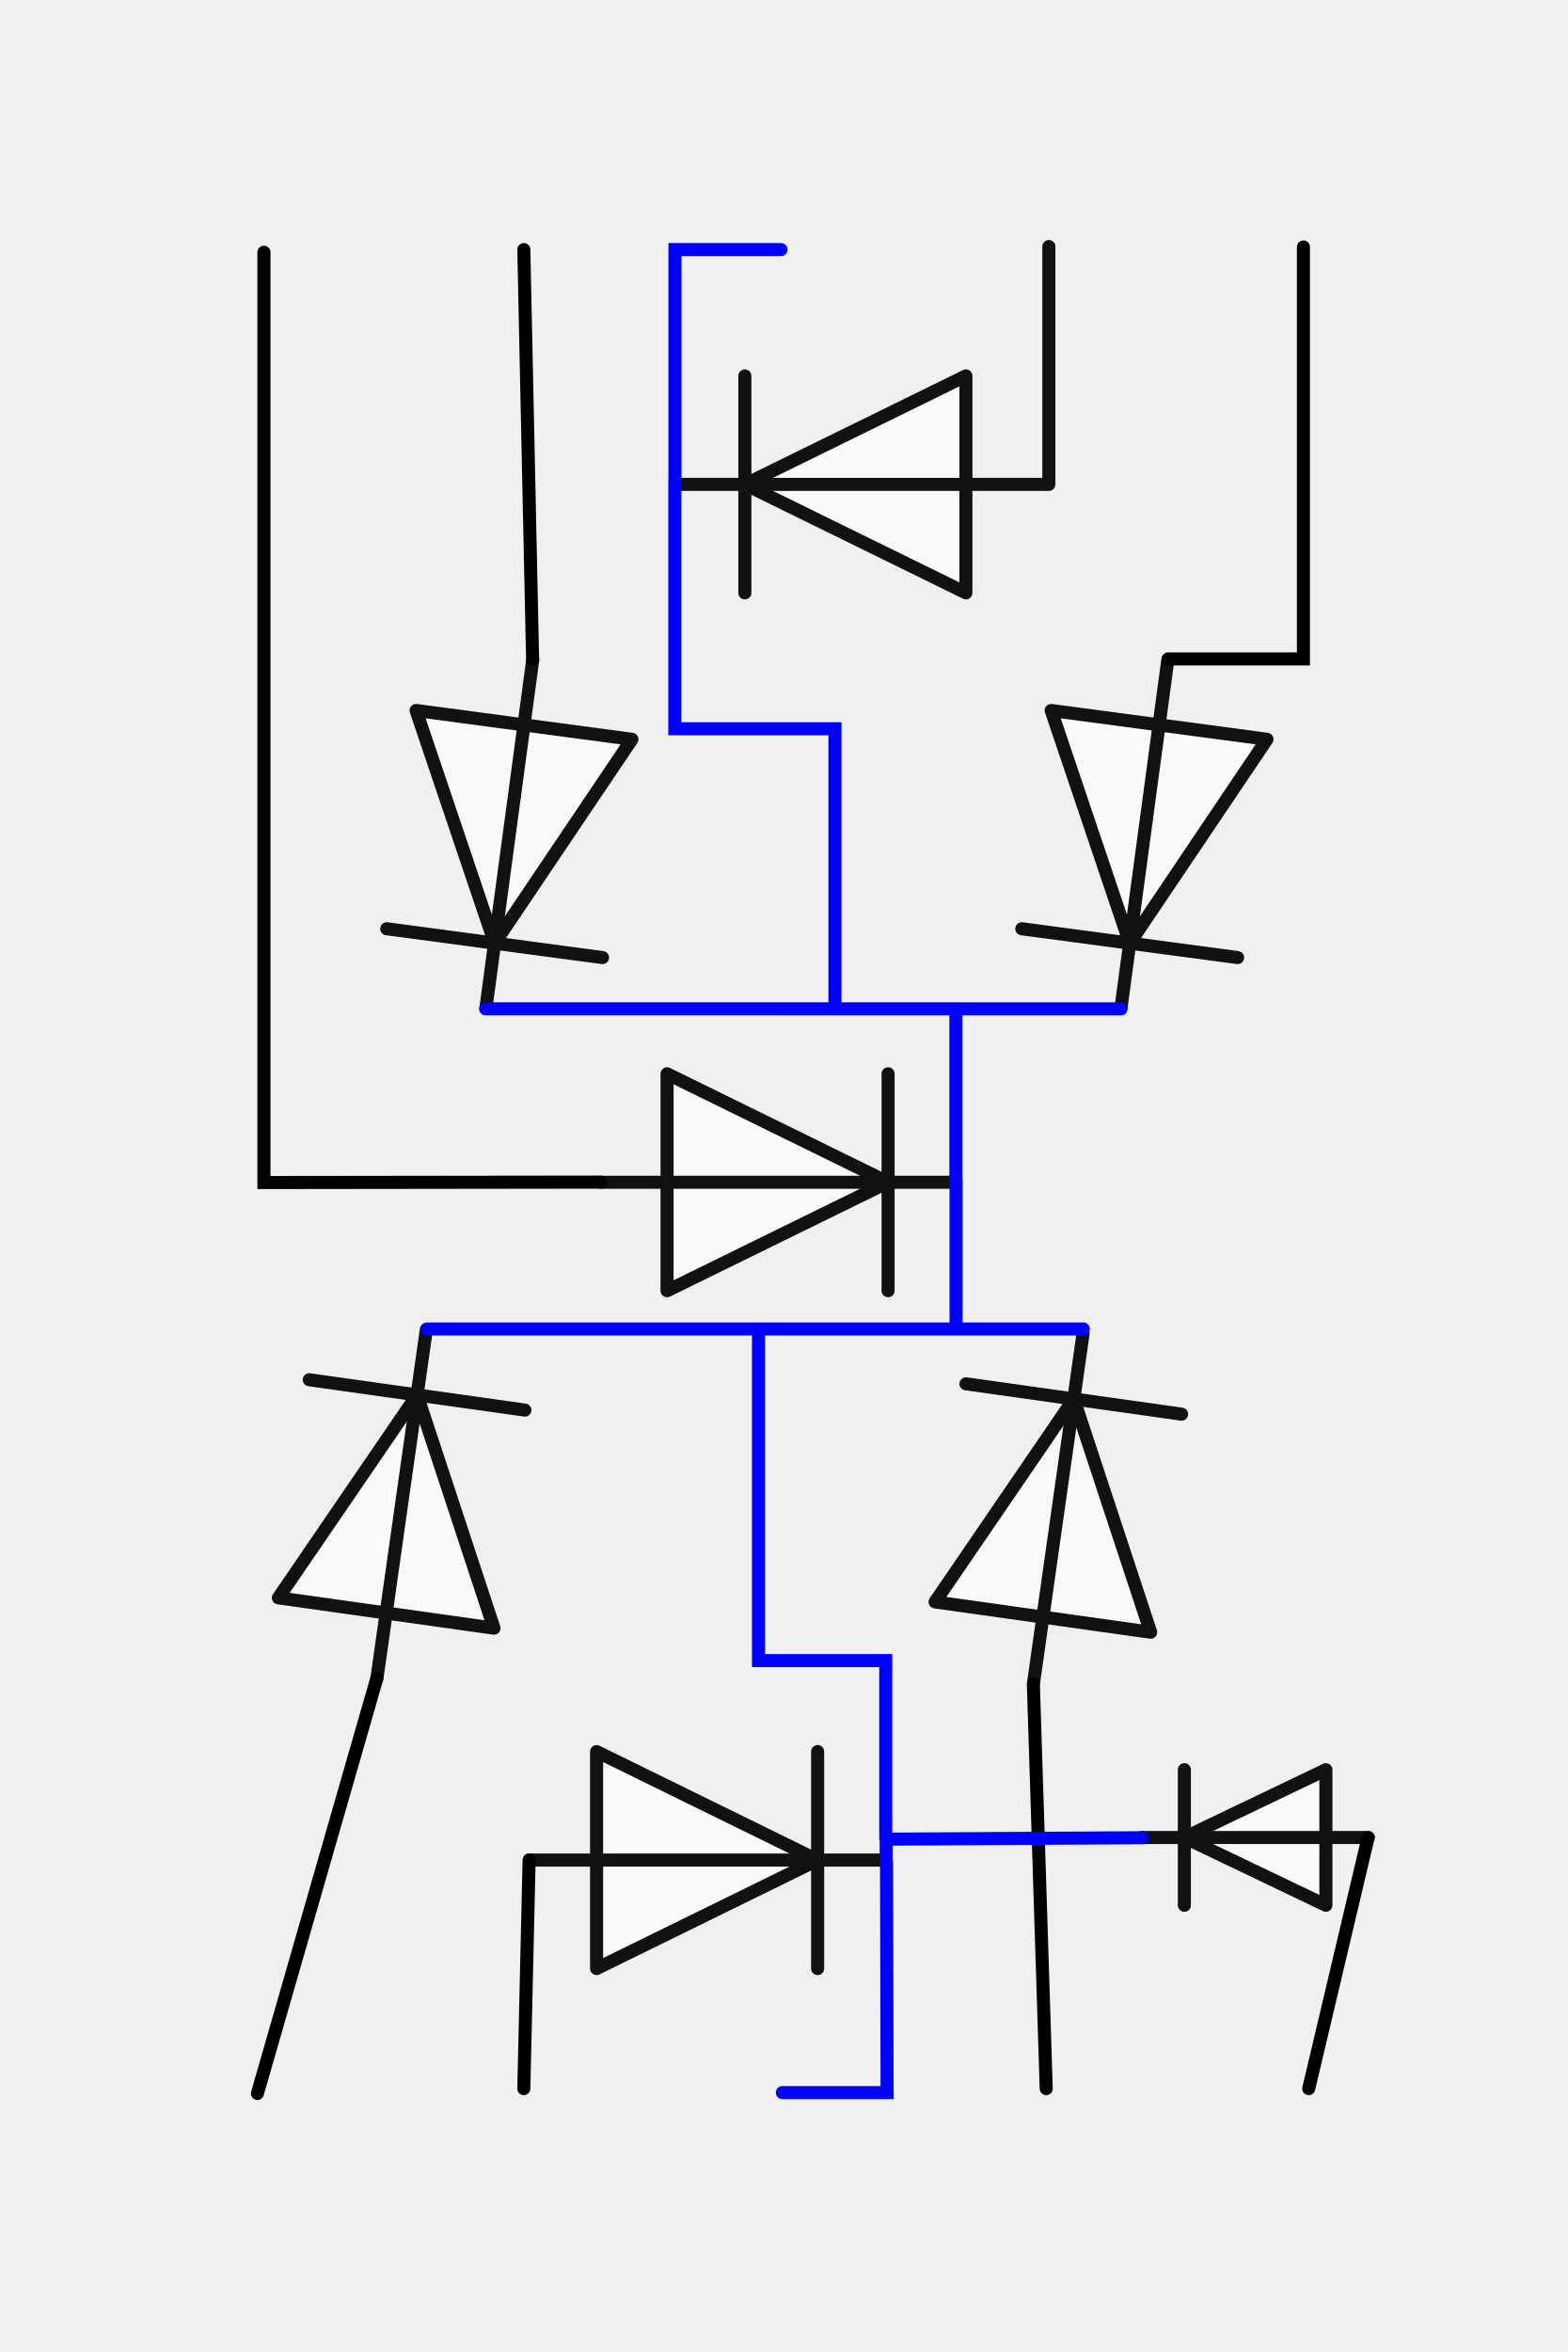
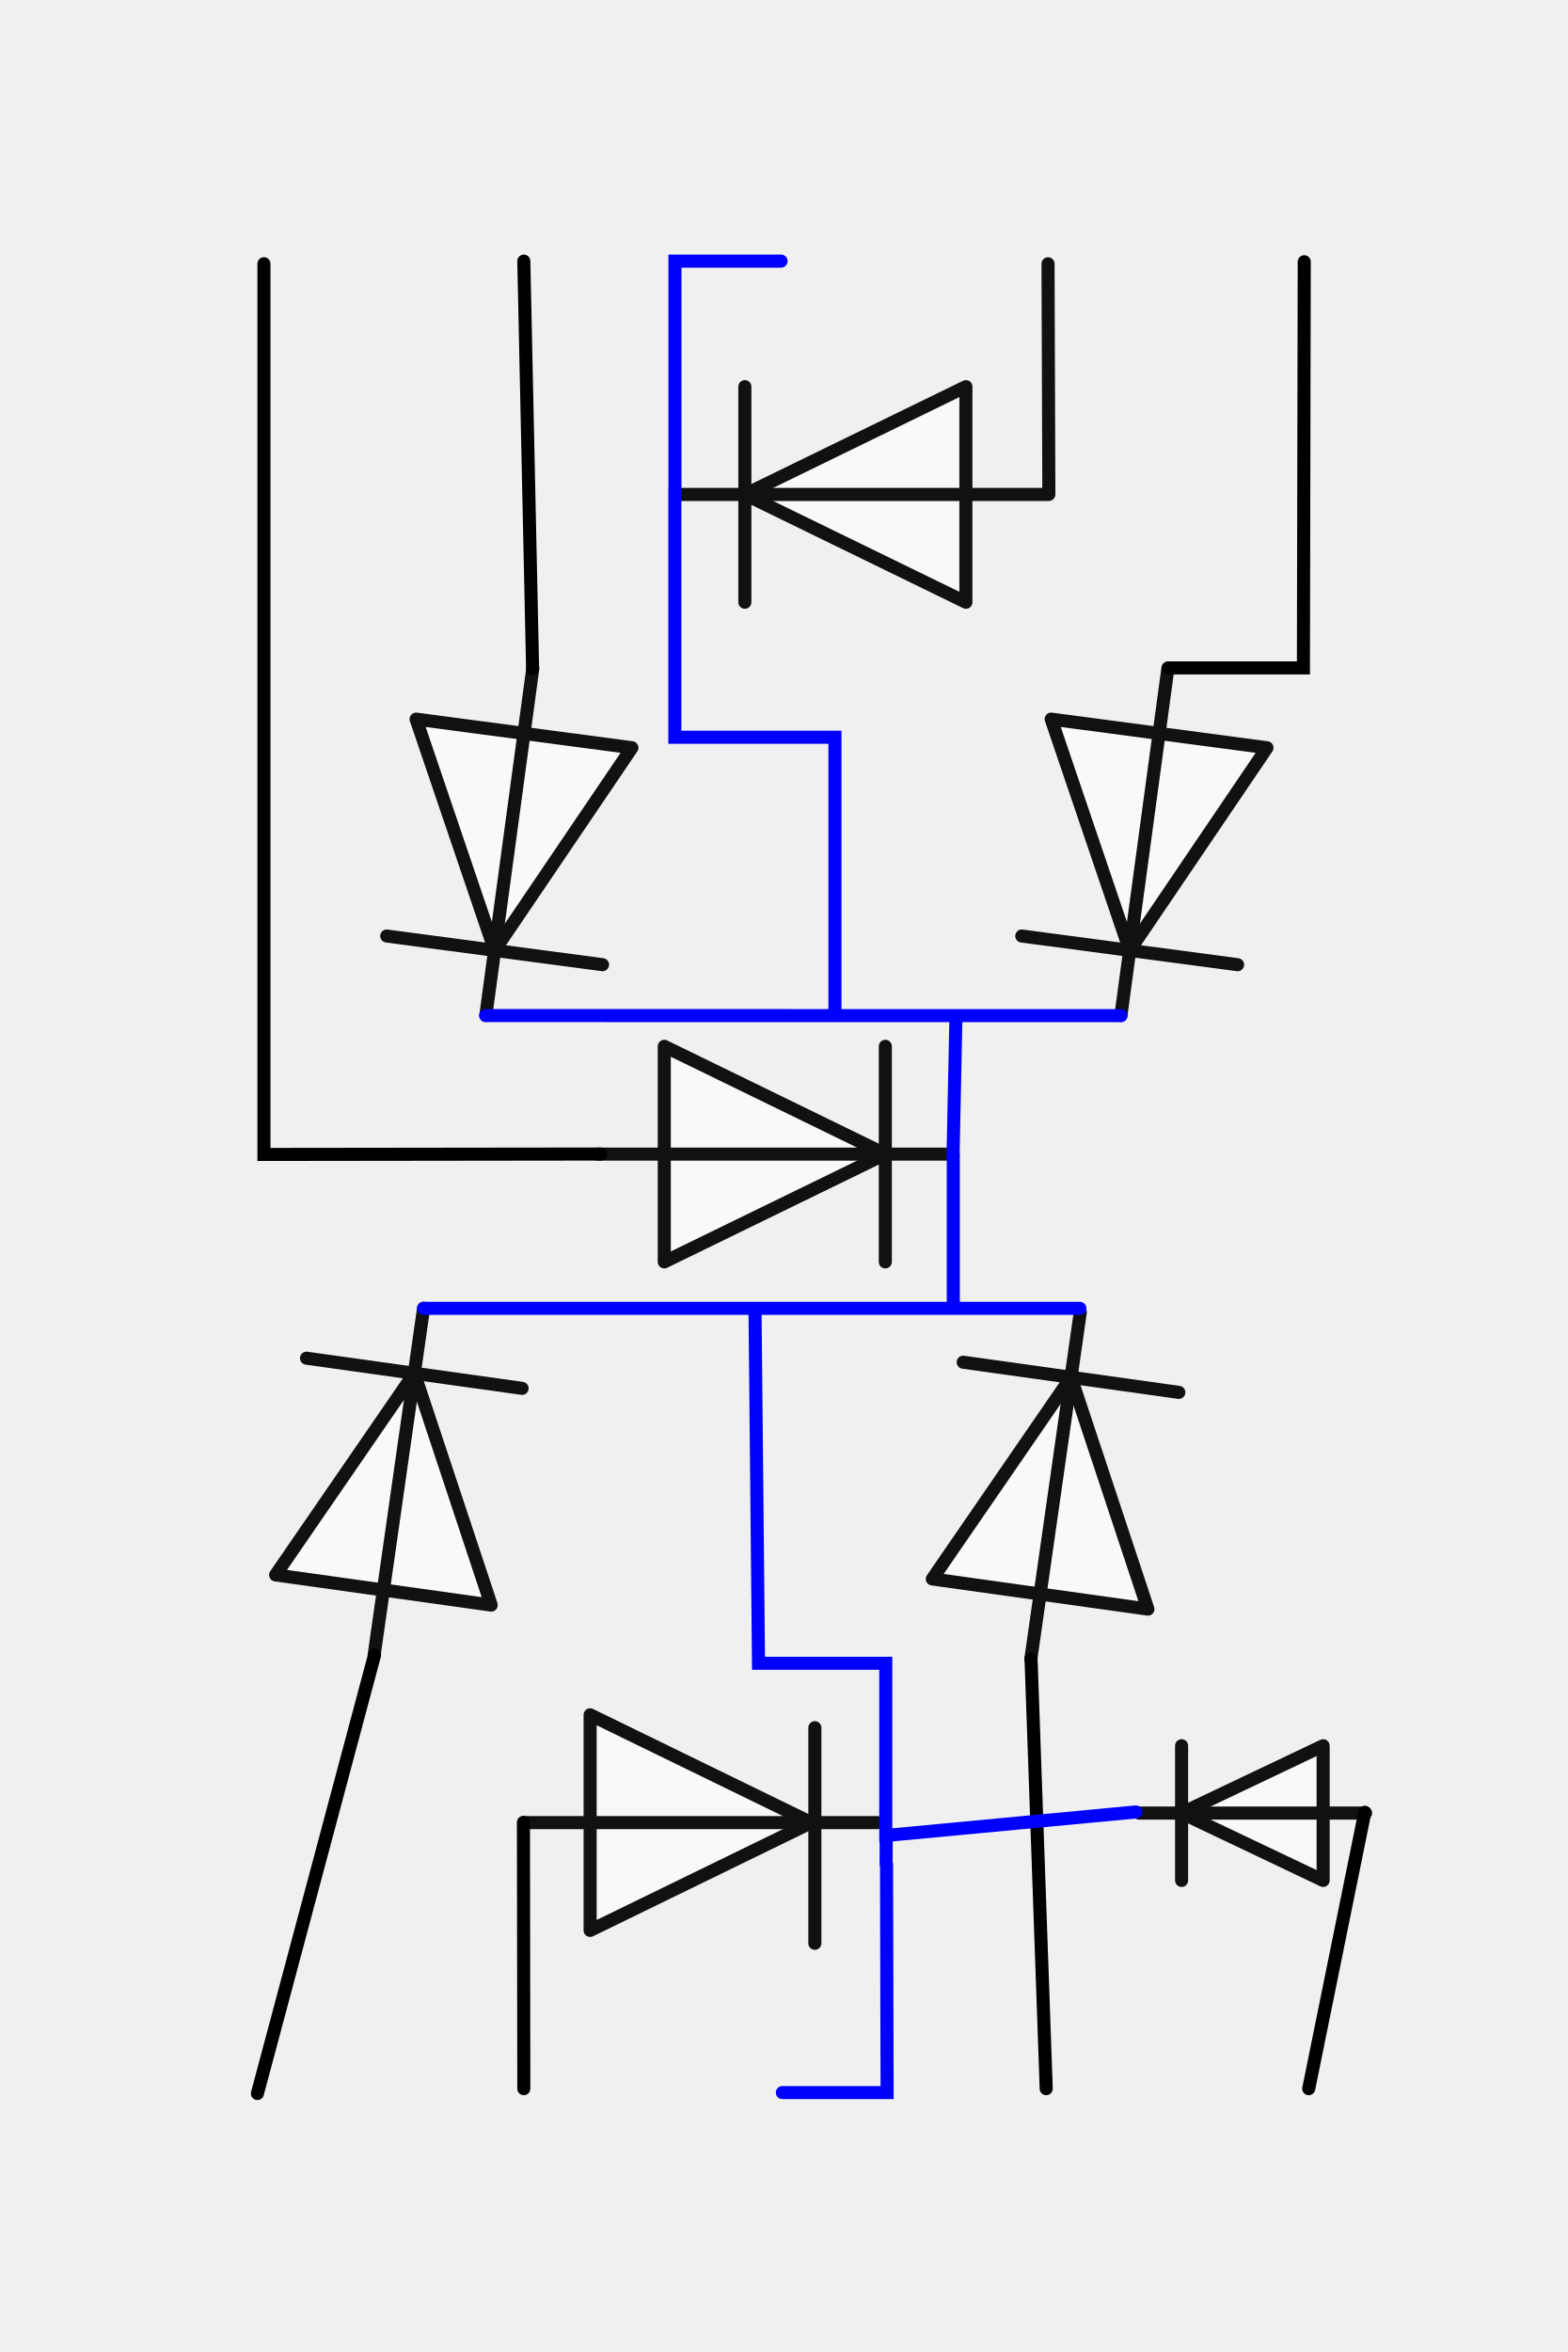
<svg xmlns="http://www.w3.org/2000/svg" viewBox="0 0 59.995 90">
-   <g id="g4">
-     <path d="M 25.53,49.391 V 41.089 L 33.99,45.24 Z" fill="#ffffff" fill-opacity="0.6" id="path8-4" style="stroke:#111111;stroke-width:0.5;stroke-linecap:round;stroke-linejoin:round;stroke-dasharray:none" />
-     <line x1="22.992" y1="45.24" x2="36.528" y2="45.24" id="line9-8" style="fill:none;stroke:#111111;stroke-width:0.5;stroke-linecap:round;stroke-linejoin:round;stroke-dasharray:none" />
-     <line x1="33.99" y1="49.391" x2="33.99" y2="41.089" id="line10-8" style="fill:none;stroke:#111111;stroke-width:0.5;stroke-linecap:round;stroke-linejoin:round;stroke-dasharray:none" />
-     <path d="M 36.968,14.384 V 22.686 L 28.508,18.535 Z" fill="#ffffff" fill-opacity="0.6" id="path8-4-5" style="stroke:#111111;stroke-width:0.5;stroke-linecap:round;stroke-linejoin:round;stroke-dasharray:none" />
-     <path id="line9-8-5" style="fill:none;stroke:#111111;stroke-width:0.5;stroke-linecap:round;stroke-linejoin:round;stroke-dasharray:none" d="M 40.143 9.434 L 40.143 18.529 L 40.143 9.434 z M 25.982 18.535 L 40.139 18.535 L 25.982 18.535 z " />
-     <line x1="28.508" y1="14.384" x2="28.508" y2="22.686" id="line10-8-1" style="fill:none;stroke:#111111;stroke-width:0.5;stroke-linecap:round;stroke-linejoin:round;stroke-dasharray:none" />
-     <path d="M 22.833,75.327 V 67.025 L 31.293,71.176 Z" fill="#ffffff" fill-opacity="0.6" id="path8-4-1" style="stroke:#111111;stroke-width:0.5;stroke-linecap:round;stroke-linejoin:round;stroke-dasharray:none" />
-     <line x1="20.295" y1="71.176" x2="33.831" y2="71.176" id="line9-8-52" style="fill:none;stroke:#111111;stroke-width:0.5;stroke-linecap:round;stroke-linejoin:round;stroke-dasharray:none" />
-     <line x1="31.293" y1="75.327" x2="31.293" y2="67.025" id="line10-8-7" style="fill:none;stroke:#111111;stroke-width:0.5;stroke-linecap:round;stroke-linejoin:round;stroke-dasharray:none" />
-     <path d="M 50.746,67.719 V 72.906 L 45.329,70.313 Z" fill="#ffffff" fill-opacity="0.6" id="path8-4-1-3" style="stroke:#111111;stroke-width:0.5;stroke-linecap:round;stroke-linejoin:round;stroke-dasharray:none" />
-     <line x1="52.371" y1="70.313" x2="43.704" y2="70.313" id="line9-8-52-3" style="fill:none;stroke:#111111;stroke-width:0.5;stroke-linecap:round;stroke-linejoin:round;stroke-dasharray:none" />
-     <line x1="45.329" y1="67.719" x2="45.329" y2="72.906" id="line10-8-7-4" style="fill:none;stroke:#111111;stroke-width:0.5;stroke-linecap:round;stroke-linejoin:round;stroke-dasharray:none" />
-     <path d="M 15.925,27.186 24.185,28.289 18.931,36.09 Z" fill="#ffffff" fill-opacity="0.6" id="path8-4-2" style="stroke:#111111;stroke-width:0.5;stroke-linecap:round;stroke-linejoin:round;stroke-dasharray:none" />
-     <line x1="20.392" y1="25.231" x2="18.594" y2="38.596" id="line9-8-3" style="fill:none;stroke:#111111;stroke-width:0.5;stroke-linecap:round;stroke-linejoin:round;stroke-dasharray:none" />
-     <line x1="14.801" y1="35.539" x2="23.061" y2="36.642" id="line10-8-2" style="fill:none;stroke:#111111;stroke-width:0.5;stroke-linecap:round;stroke-linejoin:round;stroke-dasharray:none" />
-     <path d="M 40.232,27.186 48.491,28.289 43.237,36.09 Z" fill="#ffffff" fill-opacity="0.6" id="path8-4-2-6" style="stroke:#111111;stroke-width:0.5;stroke-linecap:round;stroke-linejoin:round;stroke-dasharray:none" />
-     <line x1="44.699" y1="25.231" x2="42.9" y2="38.596" id="line9-8-3-8" style="fill:none;stroke:#111111;stroke-width:0.5;stroke-linecap:round;stroke-linejoin:round;stroke-dasharray:none" />
-     <line x1="39.107" y1="35.539" x2="47.367" y2="36.642" id="line10-8-2-5" style="fill:none;stroke:#111111;stroke-width:0.5;stroke-linecap:round;stroke-linejoin:round;stroke-dasharray:none" />
-     <path d="M 35.788,61.298 44.04,62.458 41.097,53.533 Z" fill="#ffffff" fill-opacity="0.6" id="path8-4-2-1" style="stroke:#111111;stroke-width:0.5;stroke-linecap:round;stroke-linejoin:round;stroke-dasharray:none" />
-     <line x1="39.559" y1="64.381" x2="41.452" y2="51.029" id="line9-8-3-89" style="fill:none;stroke:#111111;stroke-width:0.5;stroke-linecap:round;stroke-linejoin:round;stroke-dasharray:none" />
-     <line x1="36.971" y1="52.952" x2="45.223" y2="54.113" id="line10-8-2-2" style="fill:none;stroke:#111111;stroke-width:0.5;stroke-linecap:round;stroke-linejoin:round;stroke-dasharray:none" />
-     <path d="M 10.654,61.142 18.906,62.303 15.963,53.378 Z" fill="#ffffff" fill-opacity="0.6" id="path8-4-2-1-3" style="stroke:#111111;stroke-width:0.5;stroke-linecap:round;stroke-linejoin:round;stroke-dasharray:none" />
-     <line x1="14.425" y1="64.226" x2="16.318" y2="50.874" id="line9-8-3-89-8" style="fill:none;stroke:#111111;stroke-width:0.5;stroke-linecap:round;stroke-linejoin:round;stroke-dasharray:none" />
-     <line x1="11.837" y1="52.797" x2="20.089" y2="53.958" id="line10-8-2-2-7" style="fill:none;stroke:#111111;stroke-width:0.5;stroke-linecap:round;stroke-linejoin:round;stroke-dasharray:none" />
-     <path style="fill:none;stroke:#000000;stroke-width:0.5;stroke-linecap:round;stroke-dasharray:none" d="M 44.71,25.214 H 49.886 V 9.45" id="path5" />
-     <path style="fill:none;stroke:#000000;stroke-width:0.5;stroke-linecap:round;stroke-dasharray:none" d="M 39.55,64.44 40.042,79.921" id="path7" />
-     <path style="fill:none;stroke:#000000;stroke-width:0.5;stroke-linecap:round;stroke-dasharray:none" d="M 20.251,71.171 20.048,79.921" id="path9" />
-     <path style="fill:none;stroke:#000000;stroke-width:0.5;stroke-linecap:round;stroke-dasharray:none" d="M 14.419,64.234 9.852,80.108" id="path11" />
-     <path style="fill:none;stroke:#000000;stroke-width:0.5;stroke-linecap:round;stroke-dasharray:none" d="M 20.384,25.231 20.048,9.551" id="path13" />
-     <path style="fill:none;stroke:#000000;stroke-width:0.5;stroke-linecap:round;stroke-dasharray:none" d="M 22.991,45.234 10.102,45.25 V 9.652" id="path15" />
-     <path style="fill:none;stroke:#000000;stroke-width:0.5;stroke-linecap:round;stroke-dasharray:none" d="M 52.361,70.318 50.089,79.921" id="path16" />
-     <path style="fill:none;stroke:#0000ff;stroke-width:0.5;stroke-linecap:round;stroke-dasharray:none" d="M 36.591,45.191 V 50.6" id="path22" />
-     <path id="path25" style="fill:none;stroke:#0000ff;stroke-width:0.5;stroke-linecap:round;stroke-dasharray:none" d="M 33.901,70.367 V 63.542 H 29.03 V 50.904 M 29.943,80.073 H 33.952 L 33.93,71.27 M 43.711,70.321 33.919,70.376 33.914,71.297 M 16.344,50.853 H 41.462 M 36.585,45.23 V 38.731 M 25.828,18.334 V 27.885 H 31.956 V 38.521 M 29.893,9.551 H 25.833 V 18.347 M 42.903,38.604 18.588,38.601" />
-   </g>
+   <path d="M 25.424,48.287 V 40.037 L 33.884,44.162 Z" fill="#ffffff" fill-opacity="0.6" id="path8-4" style="stroke:#111111;stroke-width:0.5;stroke-linecap:round;stroke-linejoin:round;stroke-dasharray:none" />
+   <line x1="22.886" y1="44.162" x2="36.422" y2="44.162" id="line9-8" style="fill:none;stroke:#111111;stroke-width:0.5;stroke-linecap:round;stroke-linejoin:round;stroke-dasharray:none" />
+   <line x1="33.884" y1="48.287" x2="33.884" y2="40.037" id="line10-8" style="fill:none;stroke:#111111;stroke-width:0.5;stroke-linecap:round;stroke-linejoin:round;stroke-dasharray:none" />
+   <path d="M 36.968,14.795 V 23.045 L 28.508,18.92 Z" fill="#ffffff" fill-opacity="0.6" id="path8-4-5" style="stroke:#111111;stroke-width:0.5;stroke-linecap:round;stroke-linejoin:round;stroke-dasharray:none" />
+   <path id="line9-8-5" style="fill:none;stroke:#111111;stroke-width:0.5;stroke-linecap:round;stroke-linejoin:round;stroke-dasharray:none" d="M 40.111,10.094 40.143,18.914 Z M 25.982,18.92 H 40.139 Z" />
+   <line x1="28.508" y1="14.795" x2="28.508" y2="23.045" id="line10-8-1" style="fill:none;stroke:#111111;stroke-width:0.5;stroke-linecap:round;stroke-linejoin:round;stroke-dasharray:none" />
+   <path d="M 22.586,73.868 V 65.618 L 31.046,69.743 Z" fill="#ffffff" fill-opacity="0.6" id="path8-4-1" style="stroke:#111111;stroke-width:0.5;stroke-linecap:round;stroke-linejoin:round;stroke-dasharray:none" />
+   <line x1="20.048" y1="69.743" x2="33.584" y2="69.743" id="line9-8-52" style="fill:none;stroke:#111111;stroke-width:0.5;stroke-linecap:round;stroke-linejoin:round;stroke-dasharray:none" />
+   <line x1="31.187" y1="74.361" x2="31.187" y2="66.111" id="line10-8-7" style="fill:none;stroke:#111111;stroke-width:0.5;stroke-linecap:round;stroke-linejoin:round;stroke-dasharray:none" />
+   <path d="M 50.64,66.801 V 71.955 L 45.223,69.378 Z" fill="#ffffff" fill-opacity="0.6" id="path8-4-1-3" style="stroke:#111111;stroke-width:0.5;stroke-linecap:round;stroke-linejoin:round;stroke-dasharray:none" />
+   <line x1="52.265" y1="69.378" x2="43.598" y2="69.378" id="line9-8-52-3" style="fill:none;stroke:#111111;stroke-width:0.5;stroke-linecap:round;stroke-linejoin:round;stroke-dasharray:none" />
+   <line x1="45.223" y1="66.801" x2="45.223" y2="71.955" id="line10-8-7-4" style="fill:none;stroke:#111111;stroke-width:0.5;stroke-linecap:round;stroke-linejoin:round;stroke-dasharray:none" />
+   <path d="M 15.925,27.517 24.185,28.613 18.931,36.366 Z" fill="#ffffff" fill-opacity="0.6" id="path8-4-2" style="stroke:#111111;stroke-width:0.5;stroke-linecap:round;stroke-linejoin:round;stroke-dasharray:none" />
+   <line x1="20.392" y1="25.574" x2="18.594" y2="38.856" id="line9-8-3" style="fill:none;stroke:#111111;stroke-width:0.5;stroke-linecap:round;stroke-linejoin:round;stroke-dasharray:none" />
+   <line x1="14.801" y1="35.817" x2="23.061" y2="36.914" id="line10-8-2" style="fill:none;stroke:#111111;stroke-width:0.5;stroke-linecap:round;stroke-linejoin:round;stroke-dasharray:none" />
+   <path d="M 40.232,27.517 48.491,28.613 43.237,36.366 Z" fill="#ffffff" fill-opacity="0.6" id="path8-4-2-6" style="stroke:#111111;stroke-width:0.5;stroke-linecap:round;stroke-linejoin:round;stroke-dasharray:none" />
+   <line x1="44.699" y1="25.574" x2="42.9" y2="38.856" id="line9-8-3-8" style="fill:none;stroke:#111111;stroke-width:0.5;stroke-linecap:round;stroke-linejoin:round;stroke-dasharray:none" />
+   <line x1="39.107" y1="35.817" x2="47.367" y2="36.914" id="line10-8-2-5" style="fill:none;stroke:#111111;stroke-width:0.5;stroke-linecap:round;stroke-linejoin:round;stroke-dasharray:none" />
+   <path d="M 35.682,60.419 43.934,61.573 40.991,52.703 Z" fill="#ffffff" fill-opacity="0.6" id="path8-4-2-1" style="stroke:#111111;stroke-width:0.5;stroke-linecap:round;stroke-linejoin:round;stroke-dasharray:none" />
+   <line x1="39.453" y1="63.484" x2="41.346" y2="50.215" id="line9-8-3-89" style="fill:none;stroke:#111111;stroke-width:0.5;stroke-linecap:round;stroke-linejoin:round;stroke-dasharray:none" />
+   <line x1="36.865" y1="52.126" x2="45.117" y2="53.28" id="line10-8-2-2" style="fill:none;stroke:#111111;stroke-width:0.5;stroke-linecap:round;stroke-linejoin:round;stroke-dasharray:none" />
+   <path d="M 10.548,60.265 18.8,61.419 15.857,52.549 Z" fill="#ffffff" fill-opacity="0.6" id="path8-4-2-1-3" style="stroke:#111111;stroke-width:0.5;stroke-linecap:round;stroke-linejoin:round;stroke-dasharray:none" />
+   <line x1="14.319" y1="63.33" x2="16.212" y2="50.061" id="line9-8-3-89-8" style="fill:none;stroke:#111111;stroke-width:0.5;stroke-linecap:round;stroke-linejoin:round;stroke-dasharray:none" />
+   <line x1="11.731" y1="51.972" x2="19.983" y2="53.126" id="line10-8-2-2-7" style="fill:none;stroke:#111111;stroke-width:0.5;stroke-linecap:round;stroke-linejoin:round;stroke-dasharray:none" />
+   <path style="fill:none;stroke:#000000;stroke-width:0.5;stroke-linecap:round;stroke-dasharray:none" d="M 44.71,25.558 H 49.886 L 49.917,10.017" id="path5" />
+   <path style="fill:none;stroke:#000000;stroke-width:0.5;stroke-linecap:round;stroke-dasharray:none" d="M 39.461,63.477 40.042,79.923" id="path7" />
+   <path style="fill:none;stroke:#000000;stroke-width:0.5;stroke-linecap:round;stroke-dasharray:none" d="M 20.034,69.734 20.048,79.923" id="path9" />
+   <path style="fill:none;stroke:#000000;stroke-width:0.5;stroke-linecap:round;stroke-dasharray:none" d="M 14.336,63.327 9.852,80.108" id="path11" />
+   <path style="fill:none;stroke:#000000;stroke-width:0.5;stroke-linecap:round;stroke-dasharray:none" d="M 20.384,25.574 20.048,9.992" id="path13" />
+   <path style="fill:none;stroke:#000000;stroke-width:0.5;stroke-linecap:round;stroke-dasharray:none" d="M 22.991,44.159 10.102,44.175 V 10.093" id="path15" />
+   <path style="fill:none;stroke:#000000;stroke-width:0.5;stroke-linecap:round;stroke-dasharray:none" d="M 52.236,69.348 50.089,79.923" id="path16" />
+   <path style="fill:none;stroke:#0000ff;stroke-width:0.5;stroke-linecap:round;stroke-dasharray:none" d="M 36.485,44.193 V 49.789" id="path22" />
+   <path id="path25" style="fill:none;stroke:#0000ff;stroke-width:0.5;stroke-linecap:round;stroke-dasharray:none" d="M 33.901,70.428 V 63.646 H 29.03 L 28.897,50.114 M 29.943,80.073 H 33.952 L 33.93,71.326 M 43.477,69.335 33.919,70.234 33.914,71.352 M 16.211,50.064 H 41.33 M 36.475,44.277 36.585,38.99 M 25.828,18.72 V 28.211 H 31.956 V 38.782 M 29.893,9.992 H 25.833 V 18.734 M 42.903,38.864 18.588,38.861" />
</svg>
